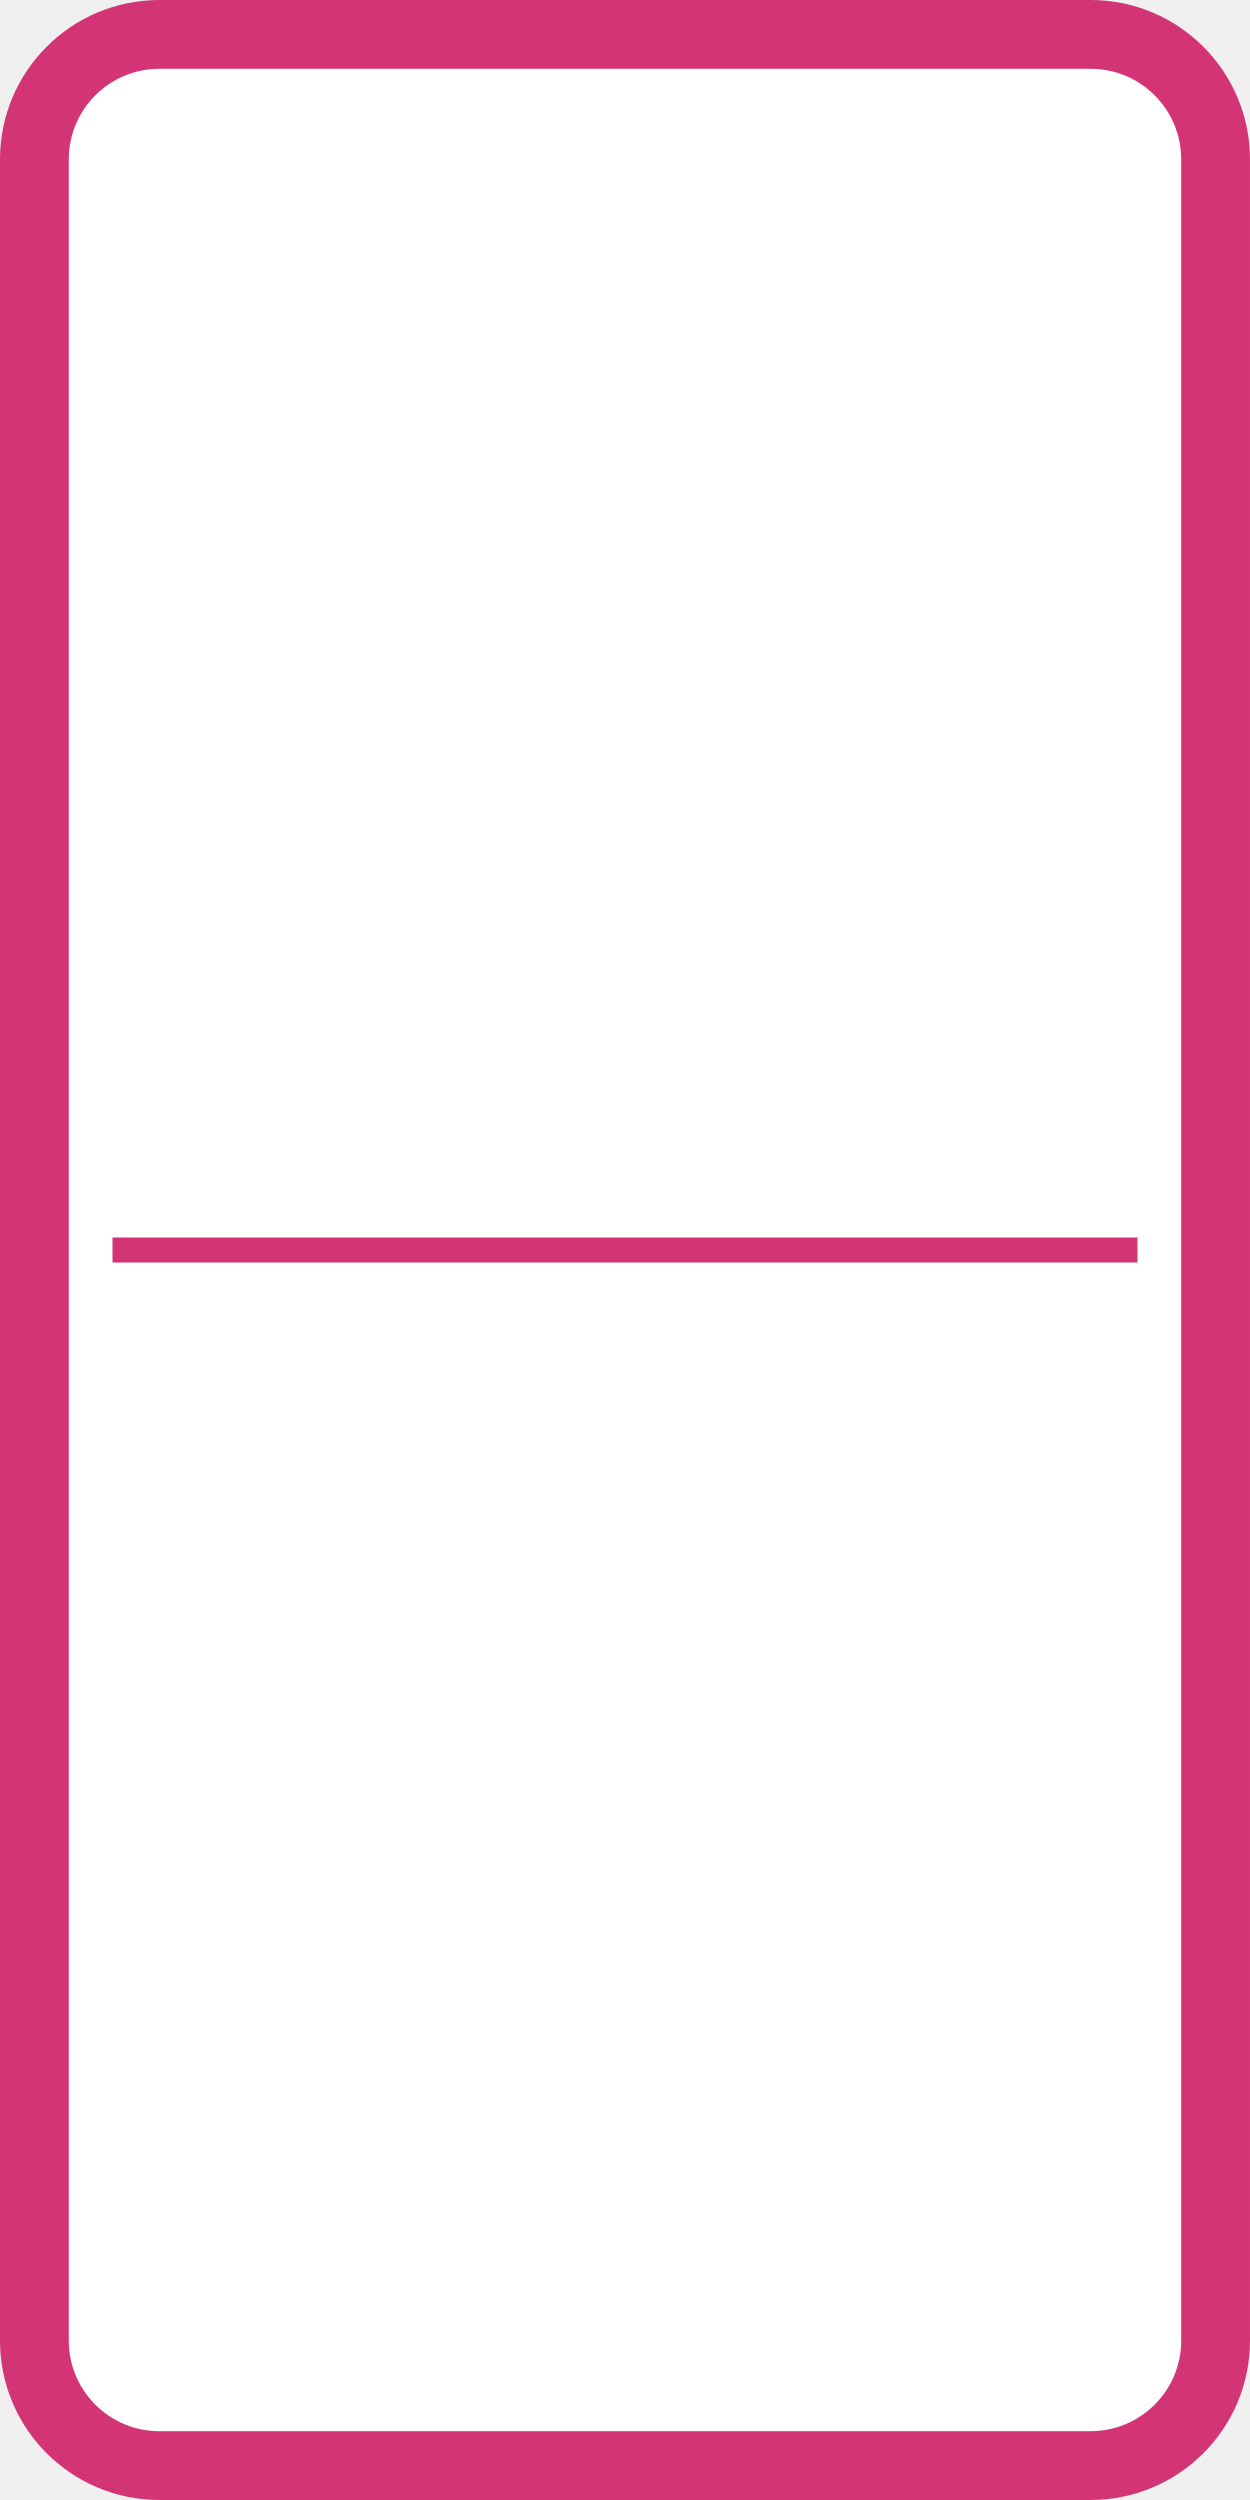
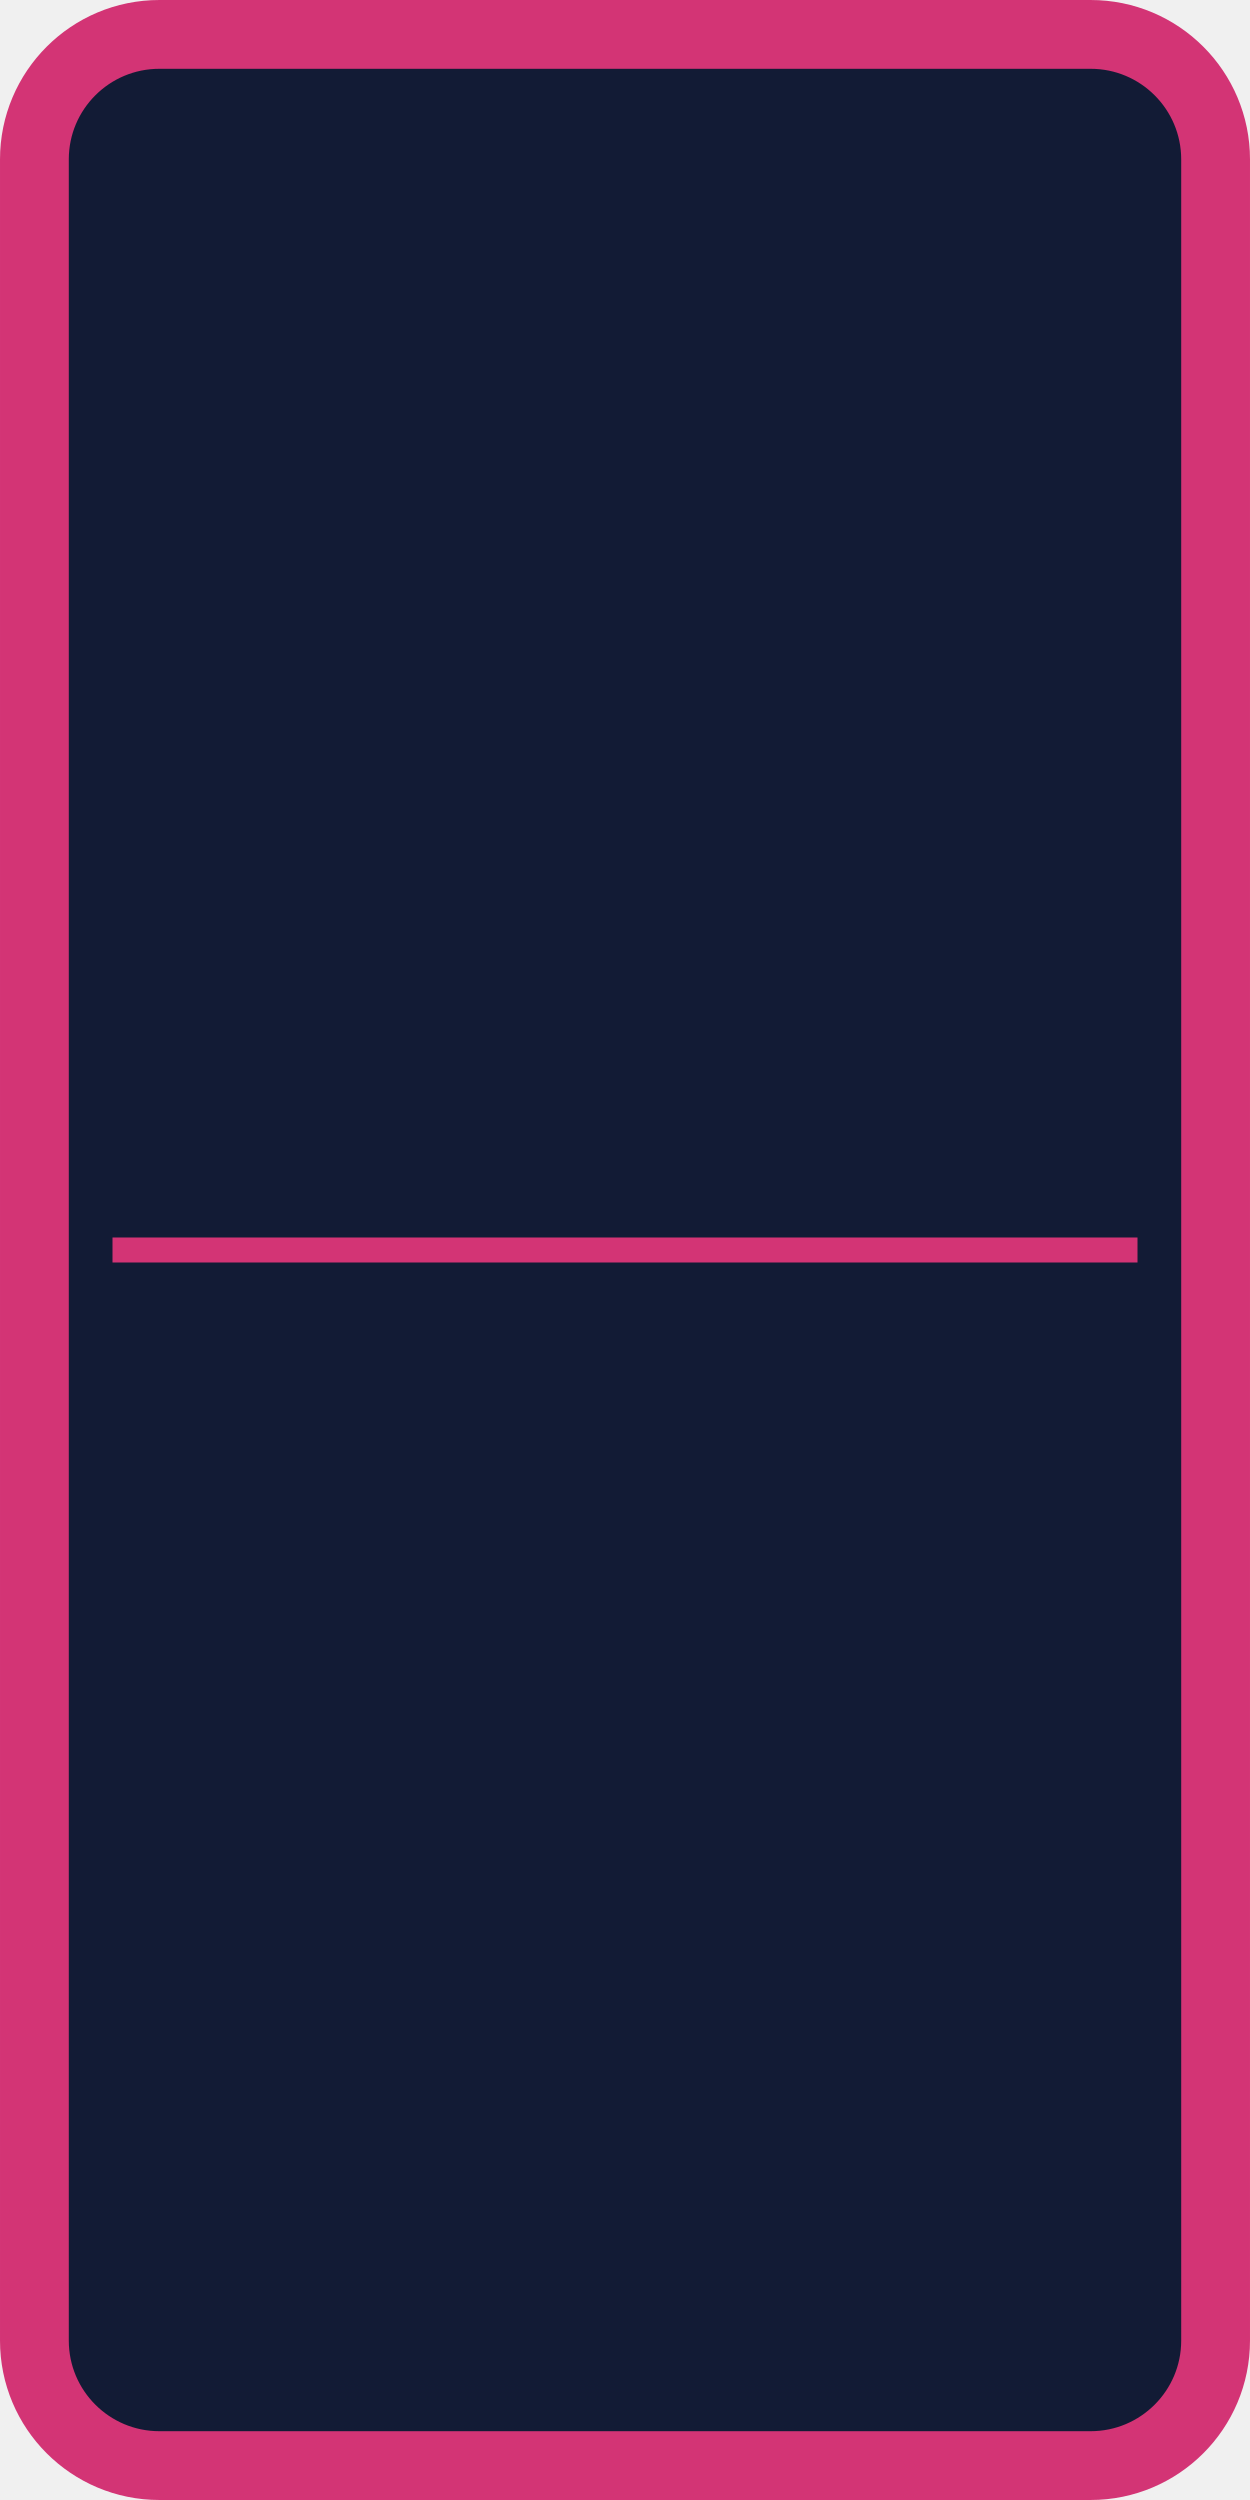
<svg xmlns="http://www.w3.org/2000/svg" id="svg2" viewBox="0 0 500 1000" version="1.0">
  <g id="layer1" stroke="#D33475" transform="translate(0 -52.362)">
-     <rect id="rect1872" stroke-linejoin="round" fill-rule="evenodd" rx="50" ry="50" height="972.48" width="472.48" y="66.121" x="13.759" stroke-width="27.517" fill="#fff" />
+     <rect id="rect1872" stroke-linejoin="round" fill-rule="evenodd" rx="50" ry="50" height="972.48" width="472.48" y="66.121" x="13.759" stroke-width="27.517" fill="#121B35" />
    <path id="path15666" stroke-width="10px" fill="none" d="m45 552.36h410" />
  </g>
</svg>
